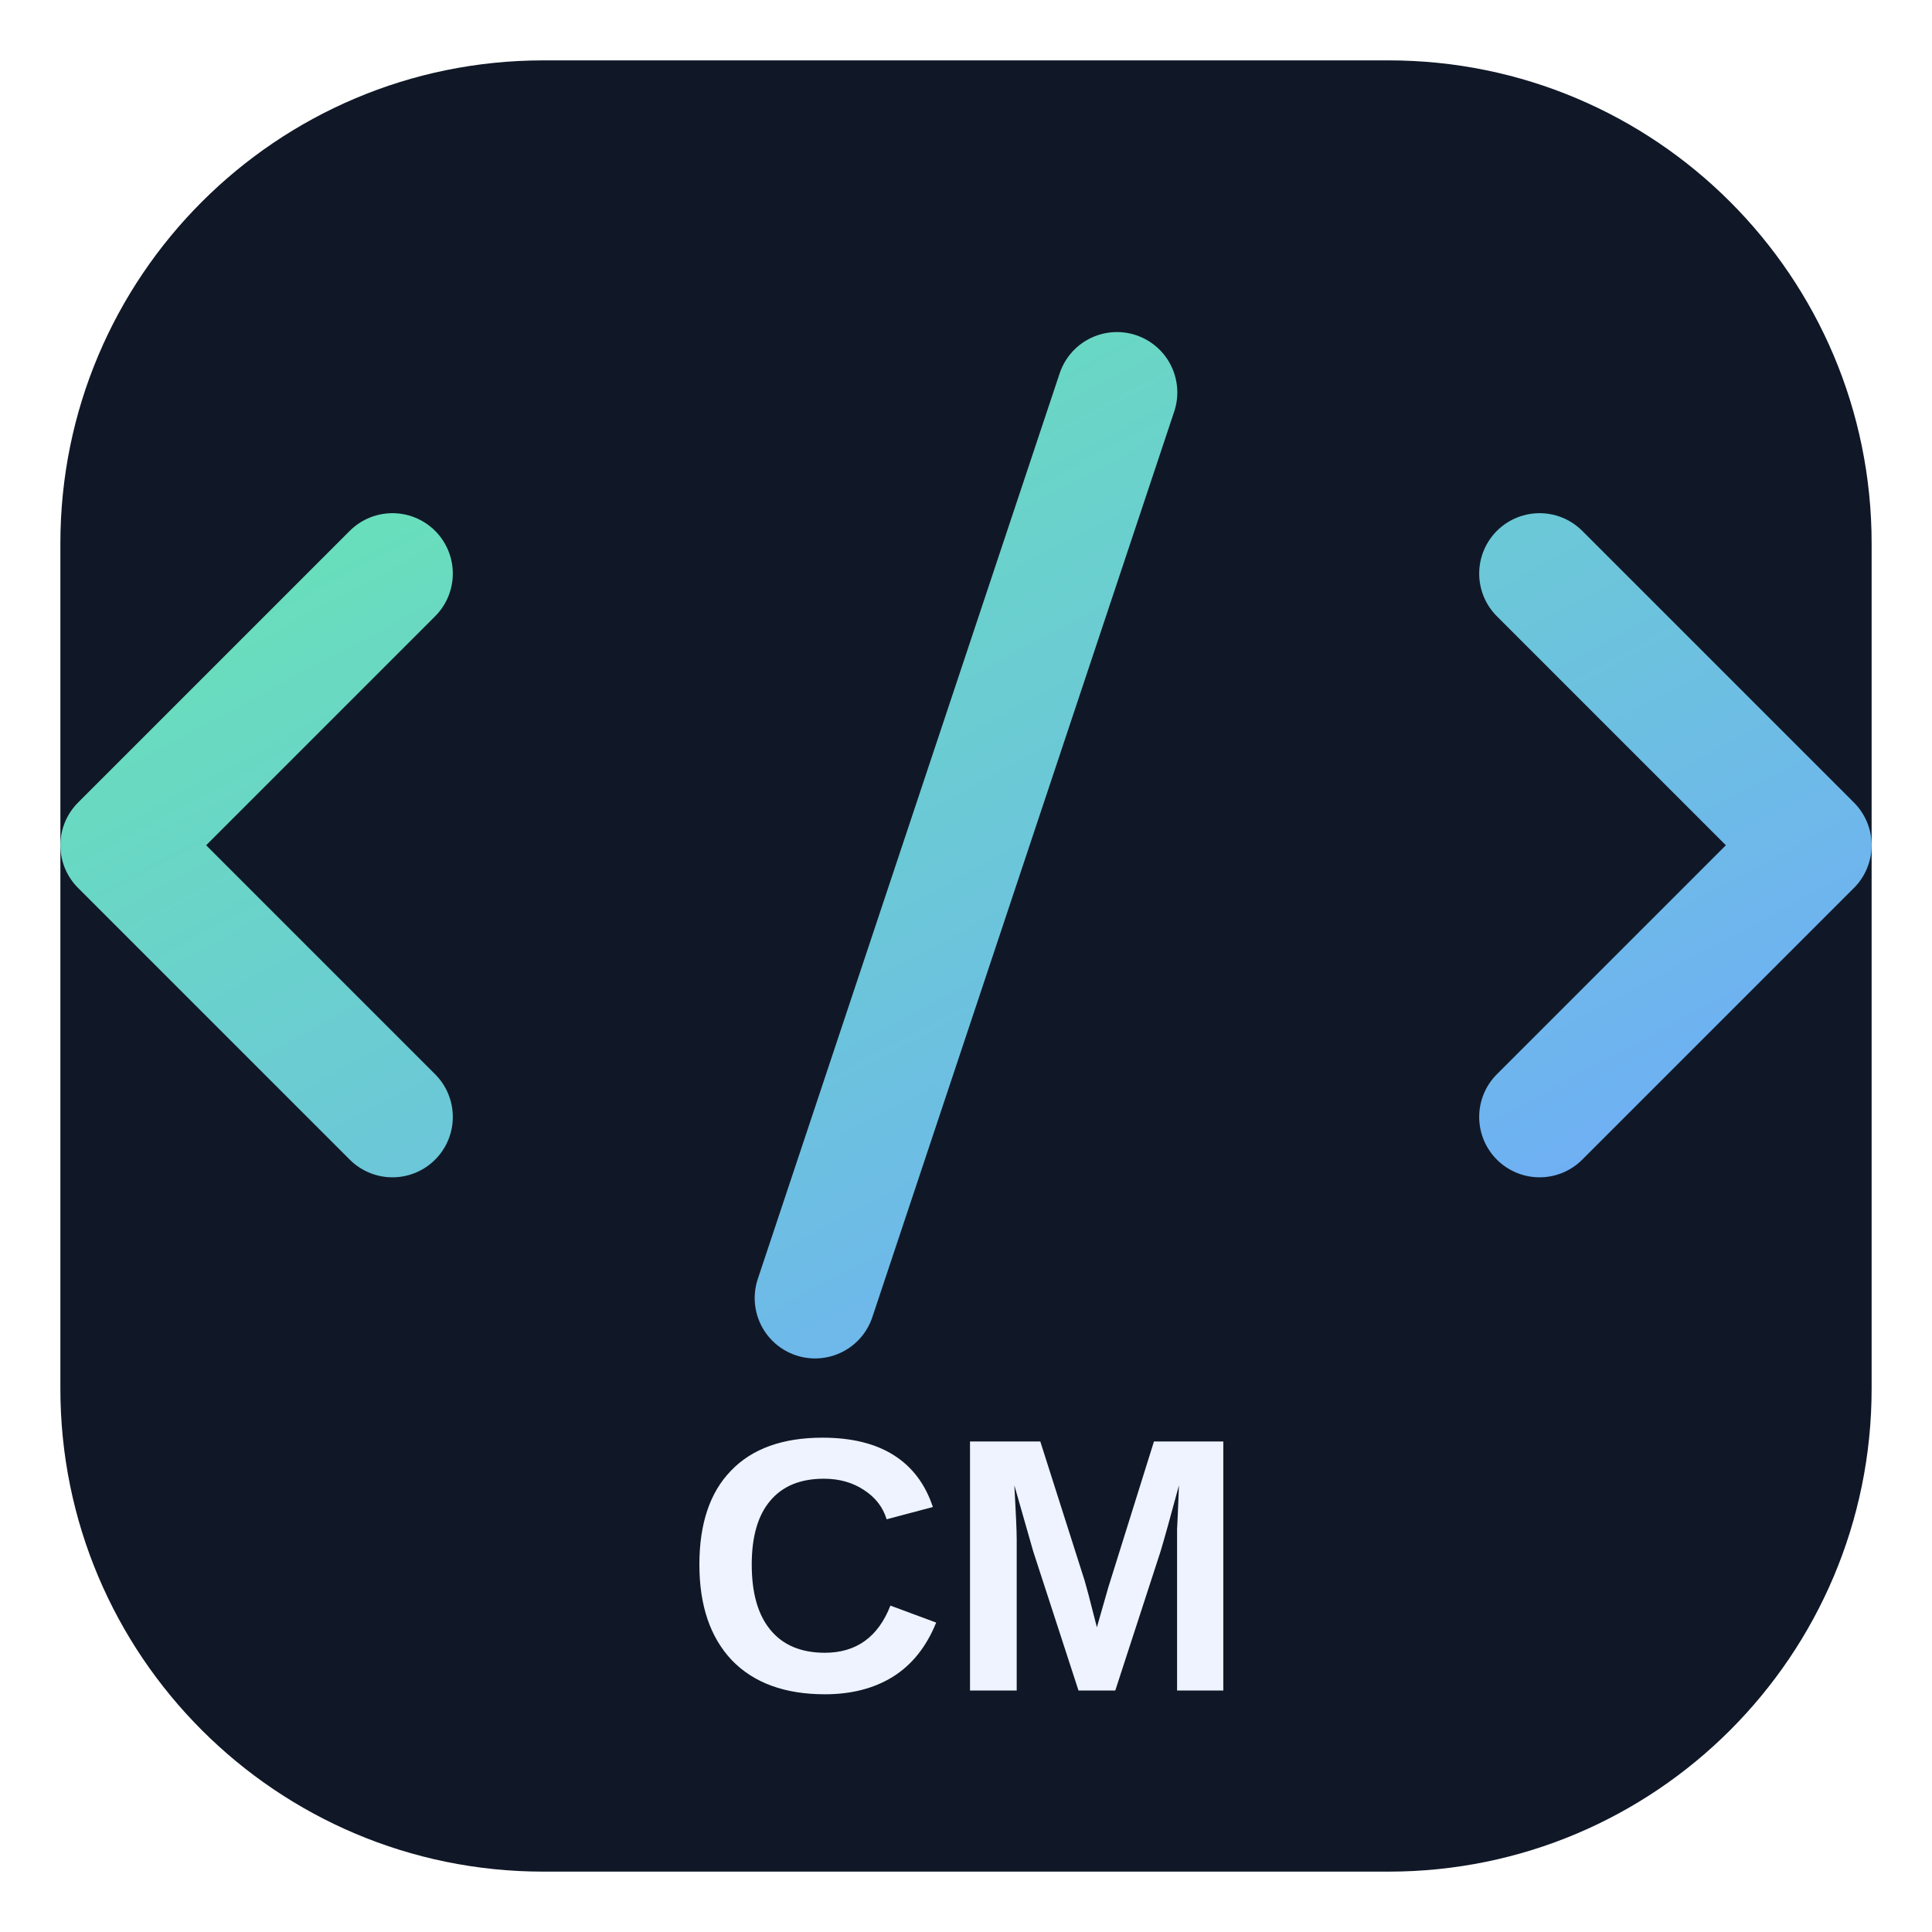
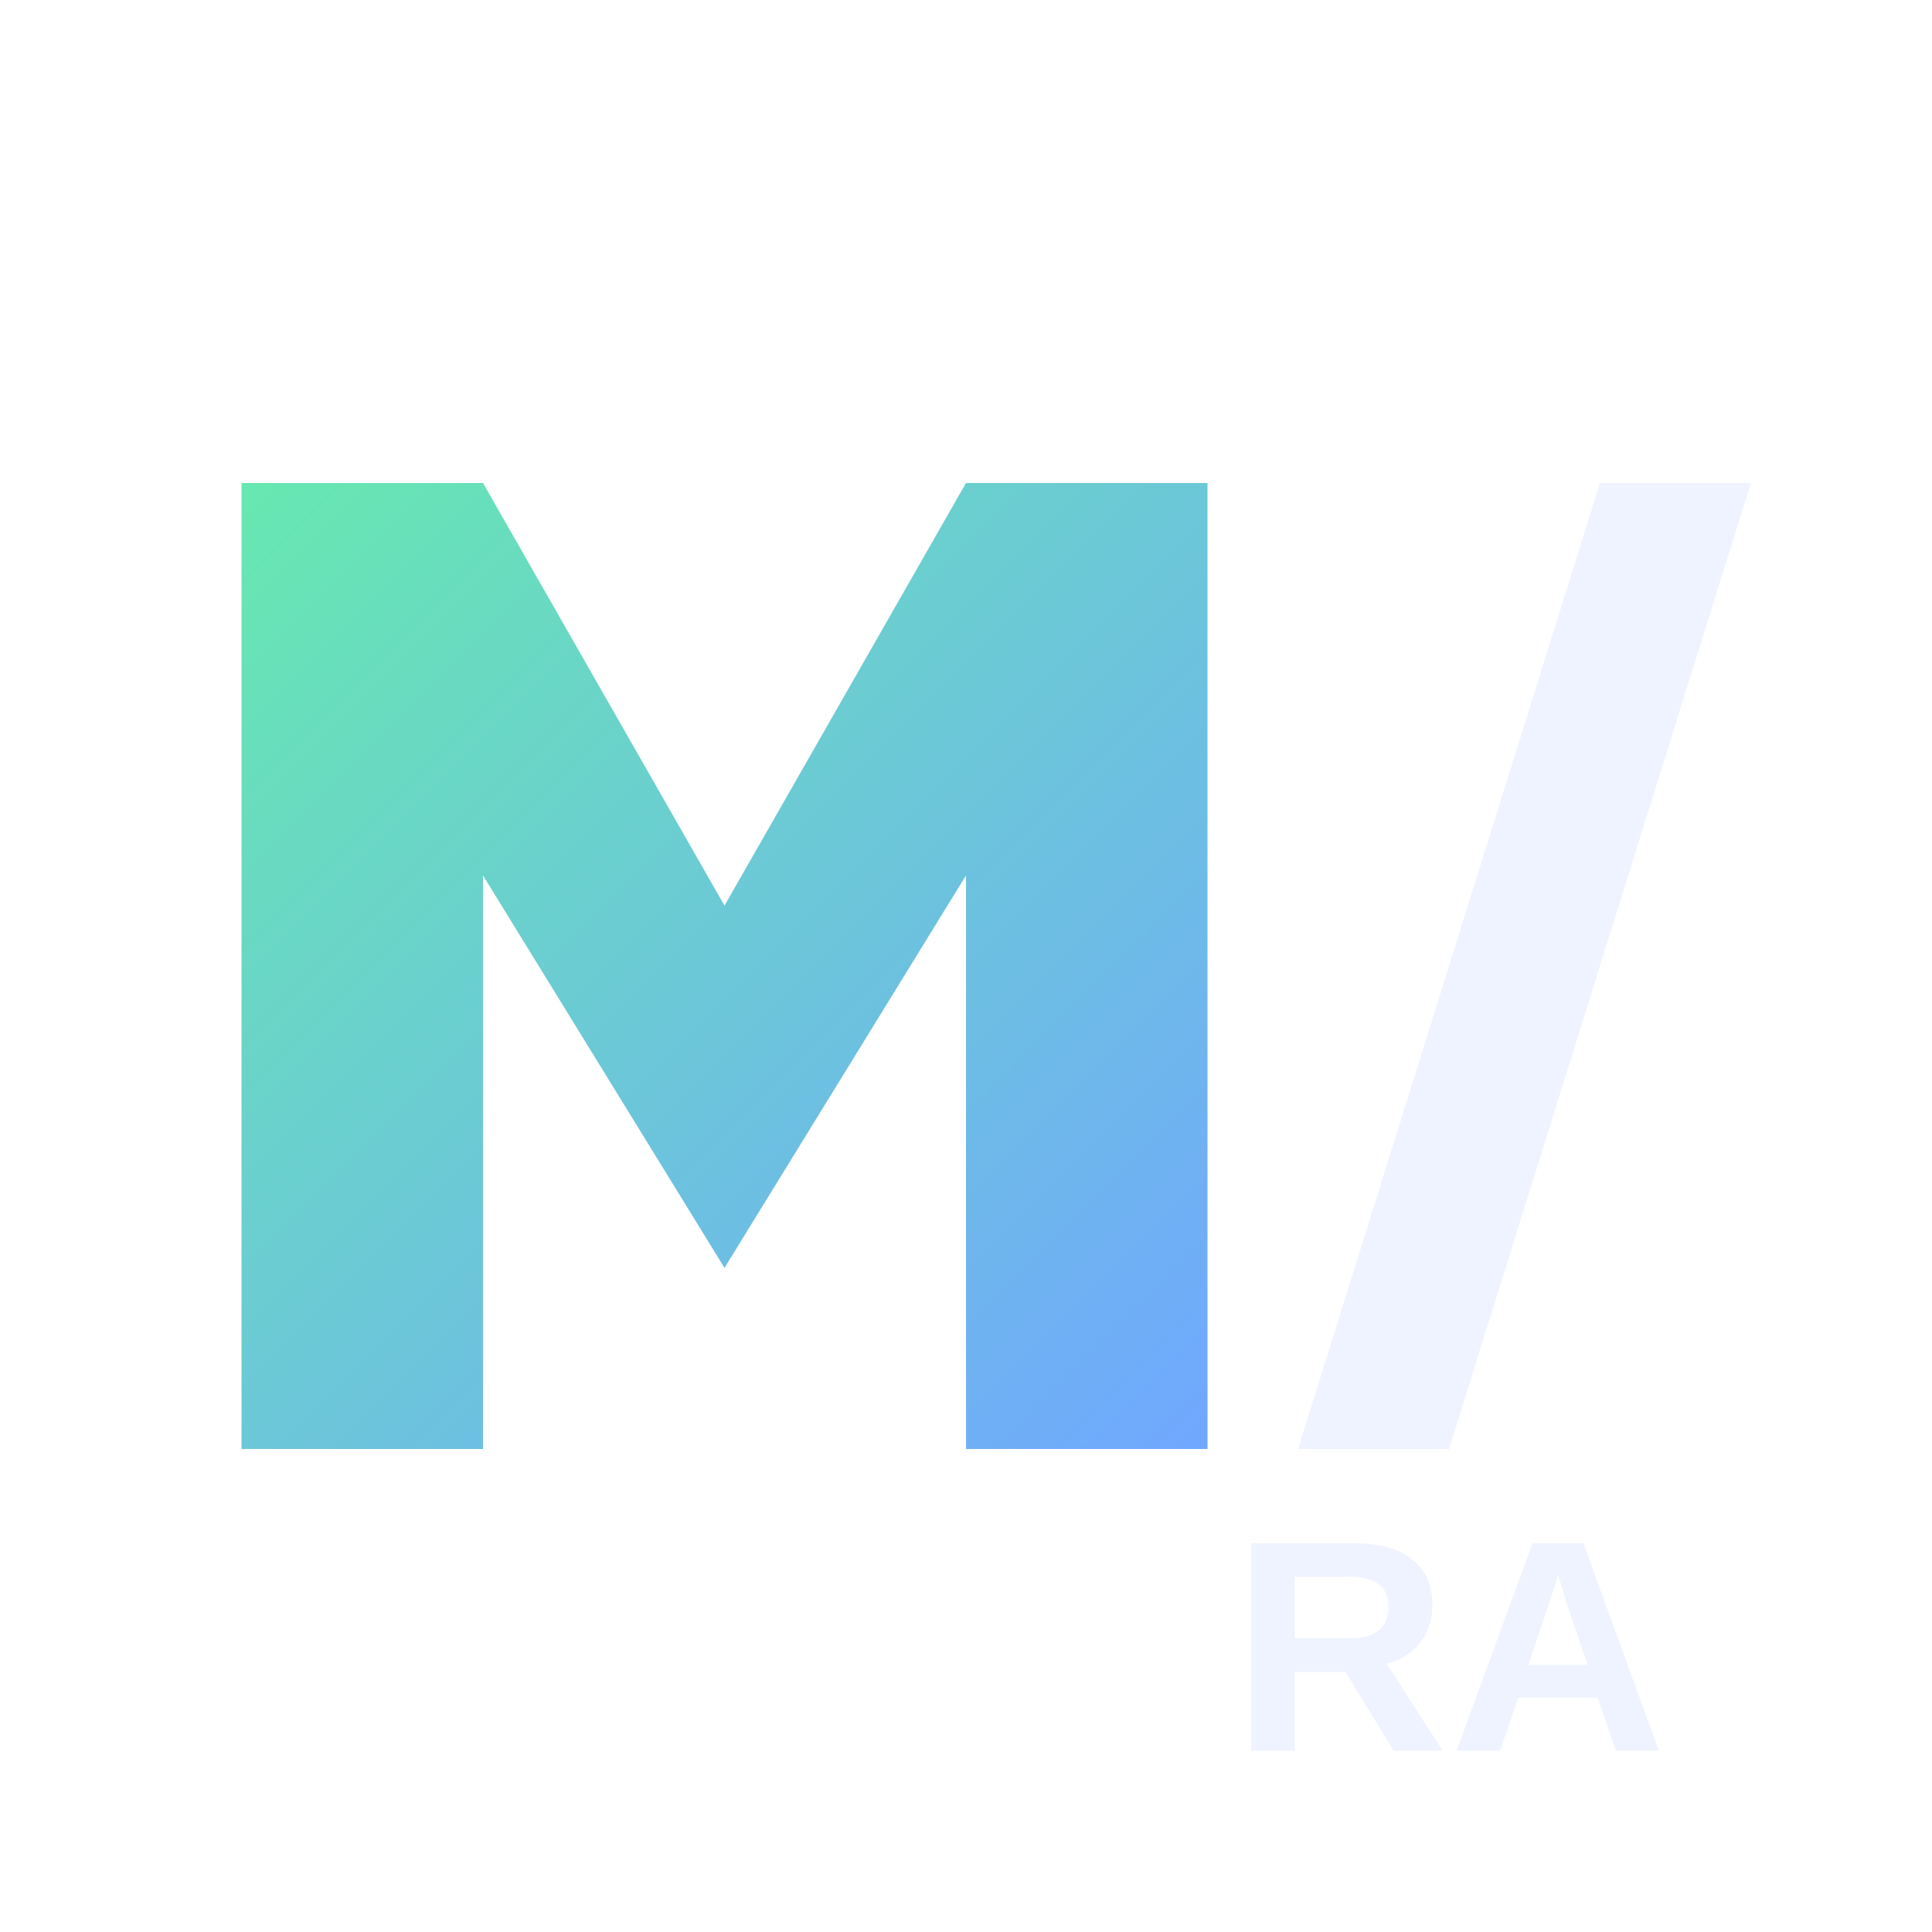
<svg xmlns="http://www.w3.org/2000/svg" viewBox="0 0 64 64">
  <defs>
    <linearGradient id="g" x1="0" y1="0" x2="1" y2="1">
      <stop stop-color="#67e8b0" />
      <stop offset="1" stop-color="#70a7ff" />
    </linearGradient>
  </defs>
-   <rect x="2" y="2" width="60" height="60" rx="16" fill="#101827" />
-   <path d="M13 19 4 28l9 9M51 19l9 9-9 9M37 13 27 43" fill="none" stroke="url(#g)" stroke-width="4" stroke-linecap="round" stroke-linejoin="round" />
-   <text x="32" y="56" text-anchor="middle" font-size="12" font-family="Arial,sans-serif" font-weight="bold" fill="#eef3ff">CM</text>
+   <path d="M8 48V16h8l8 14 8-14h8v32h-8V29l-8 13-8-13v19z" fill="url(#g)" />
+   <path d="M43 48 53 16h5l-10 32z" fill="#eef3ff" />
+   <text x="48" y="58" text-anchor="middle" font-size="10" font-family="Arial,sans-serif" font-weight="bold" fill="#eef3ff">RA</text>
</svg>
